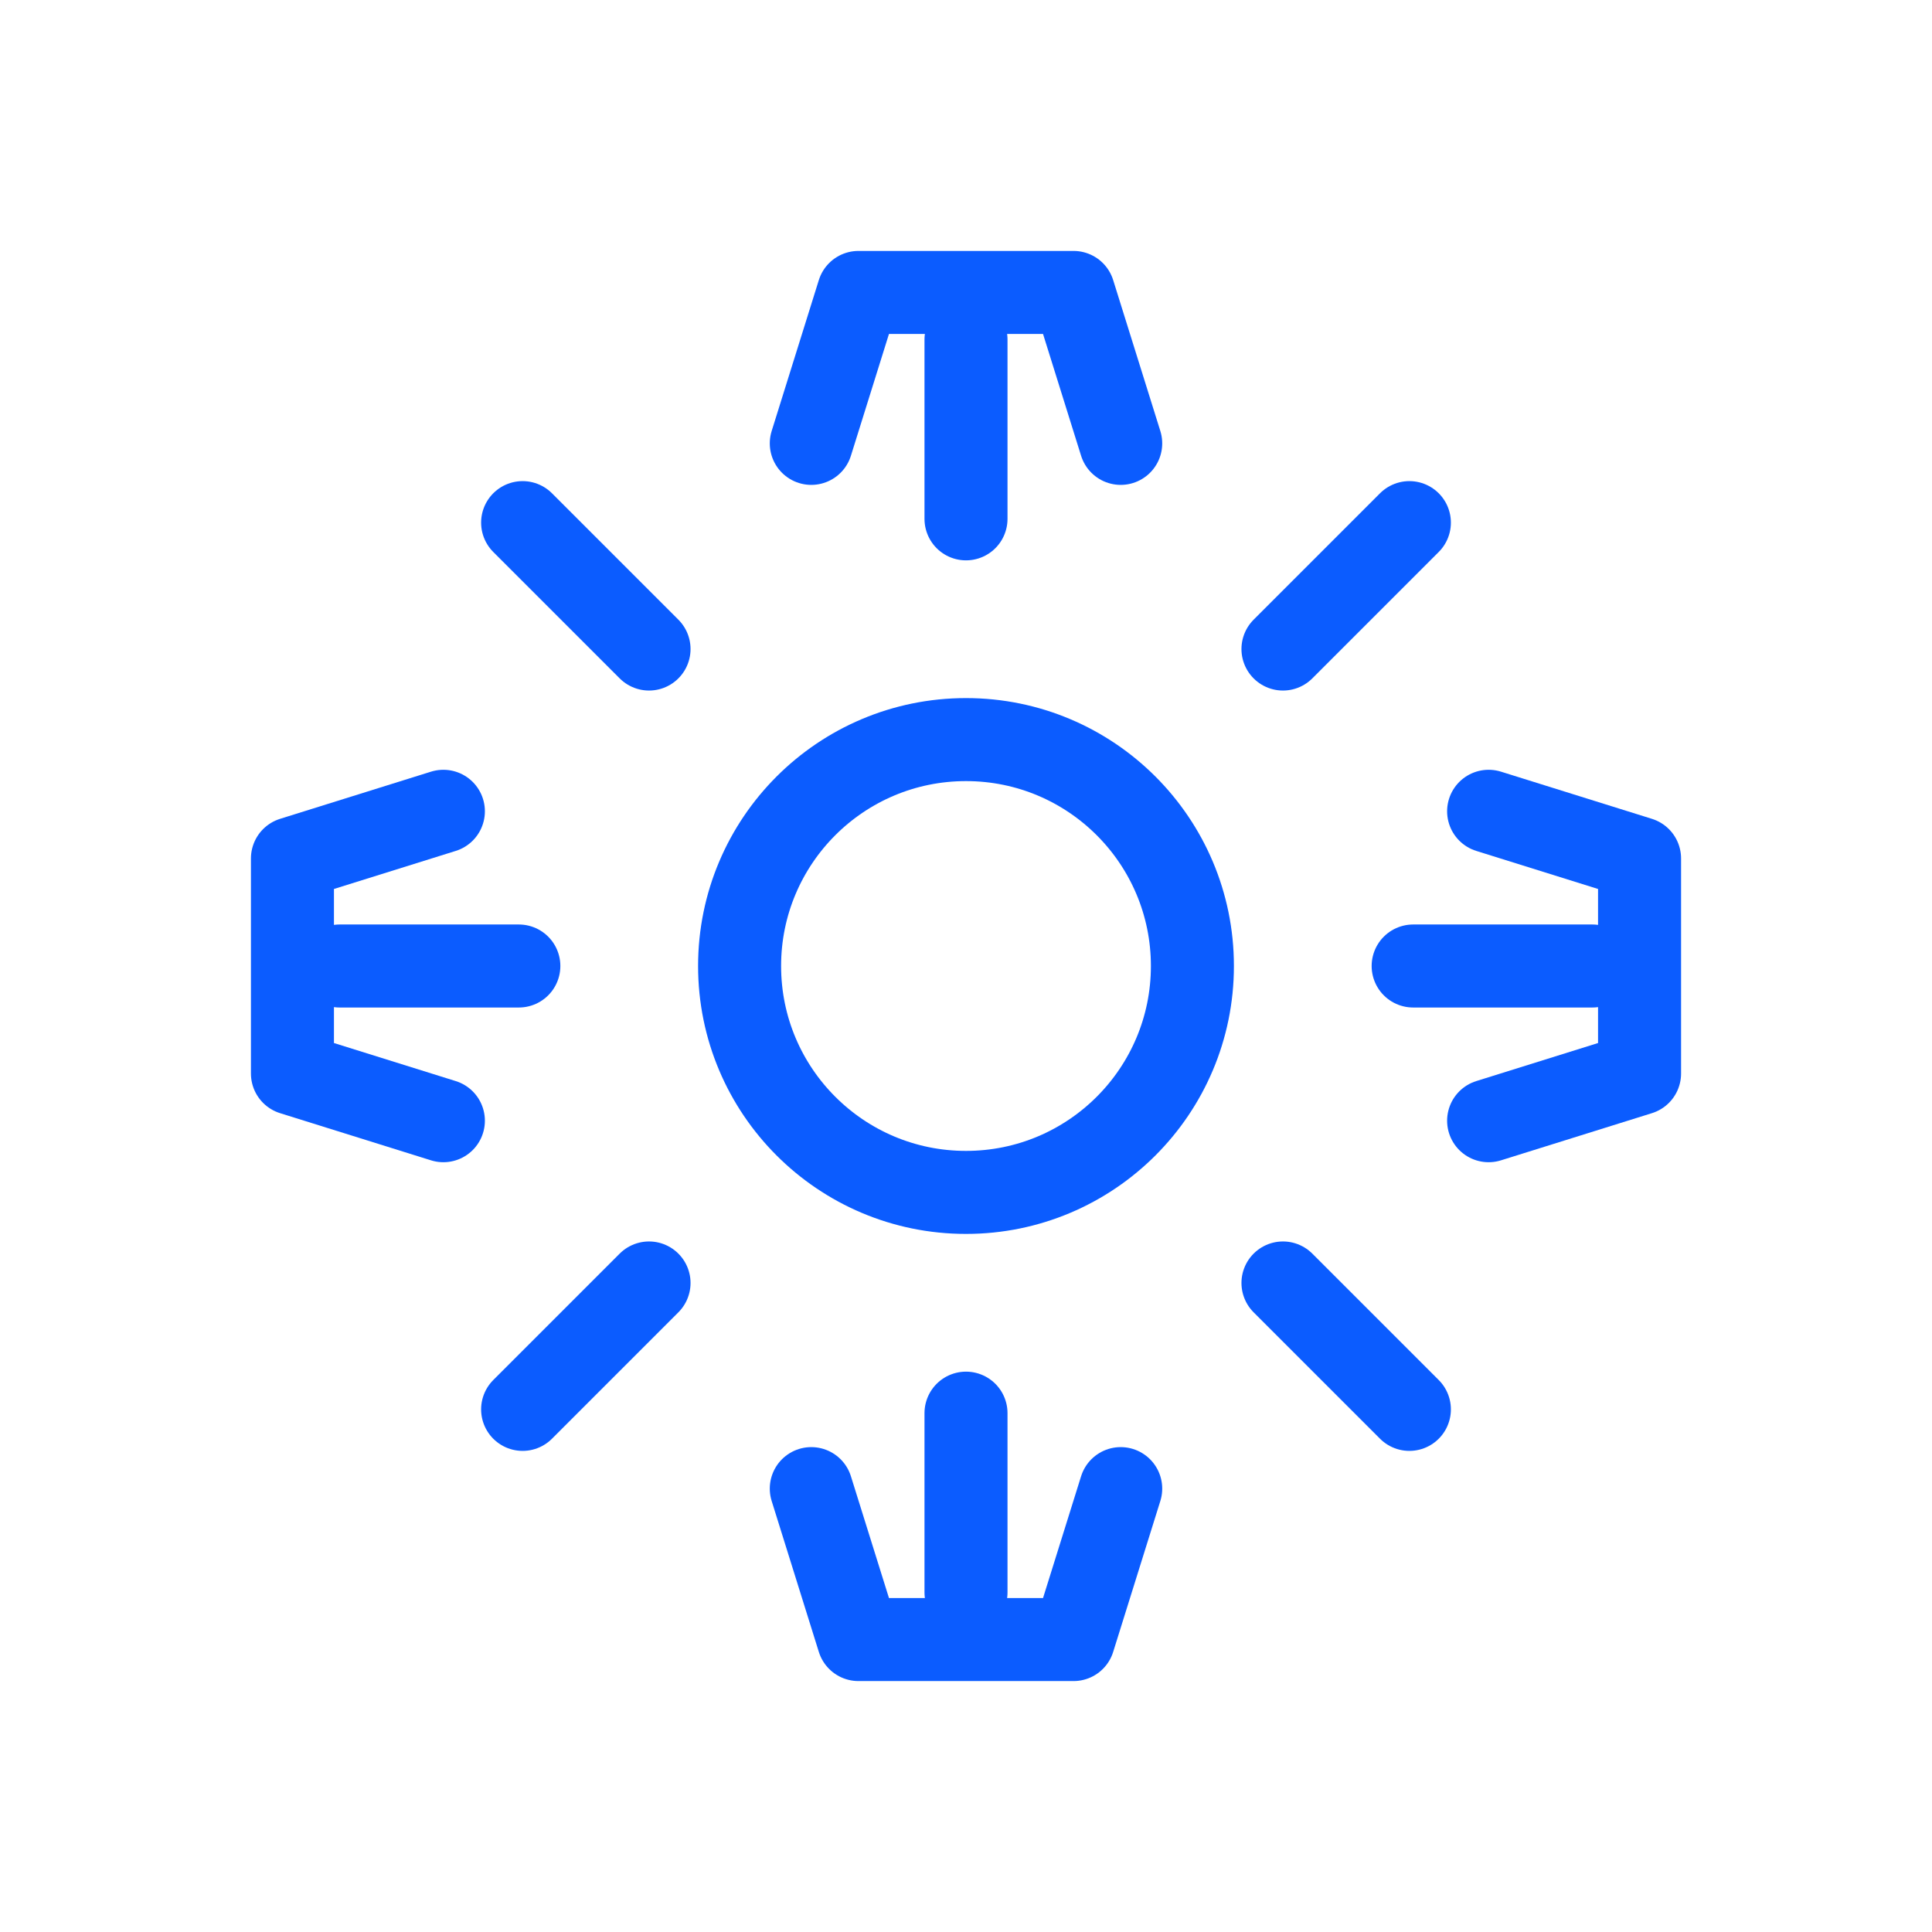
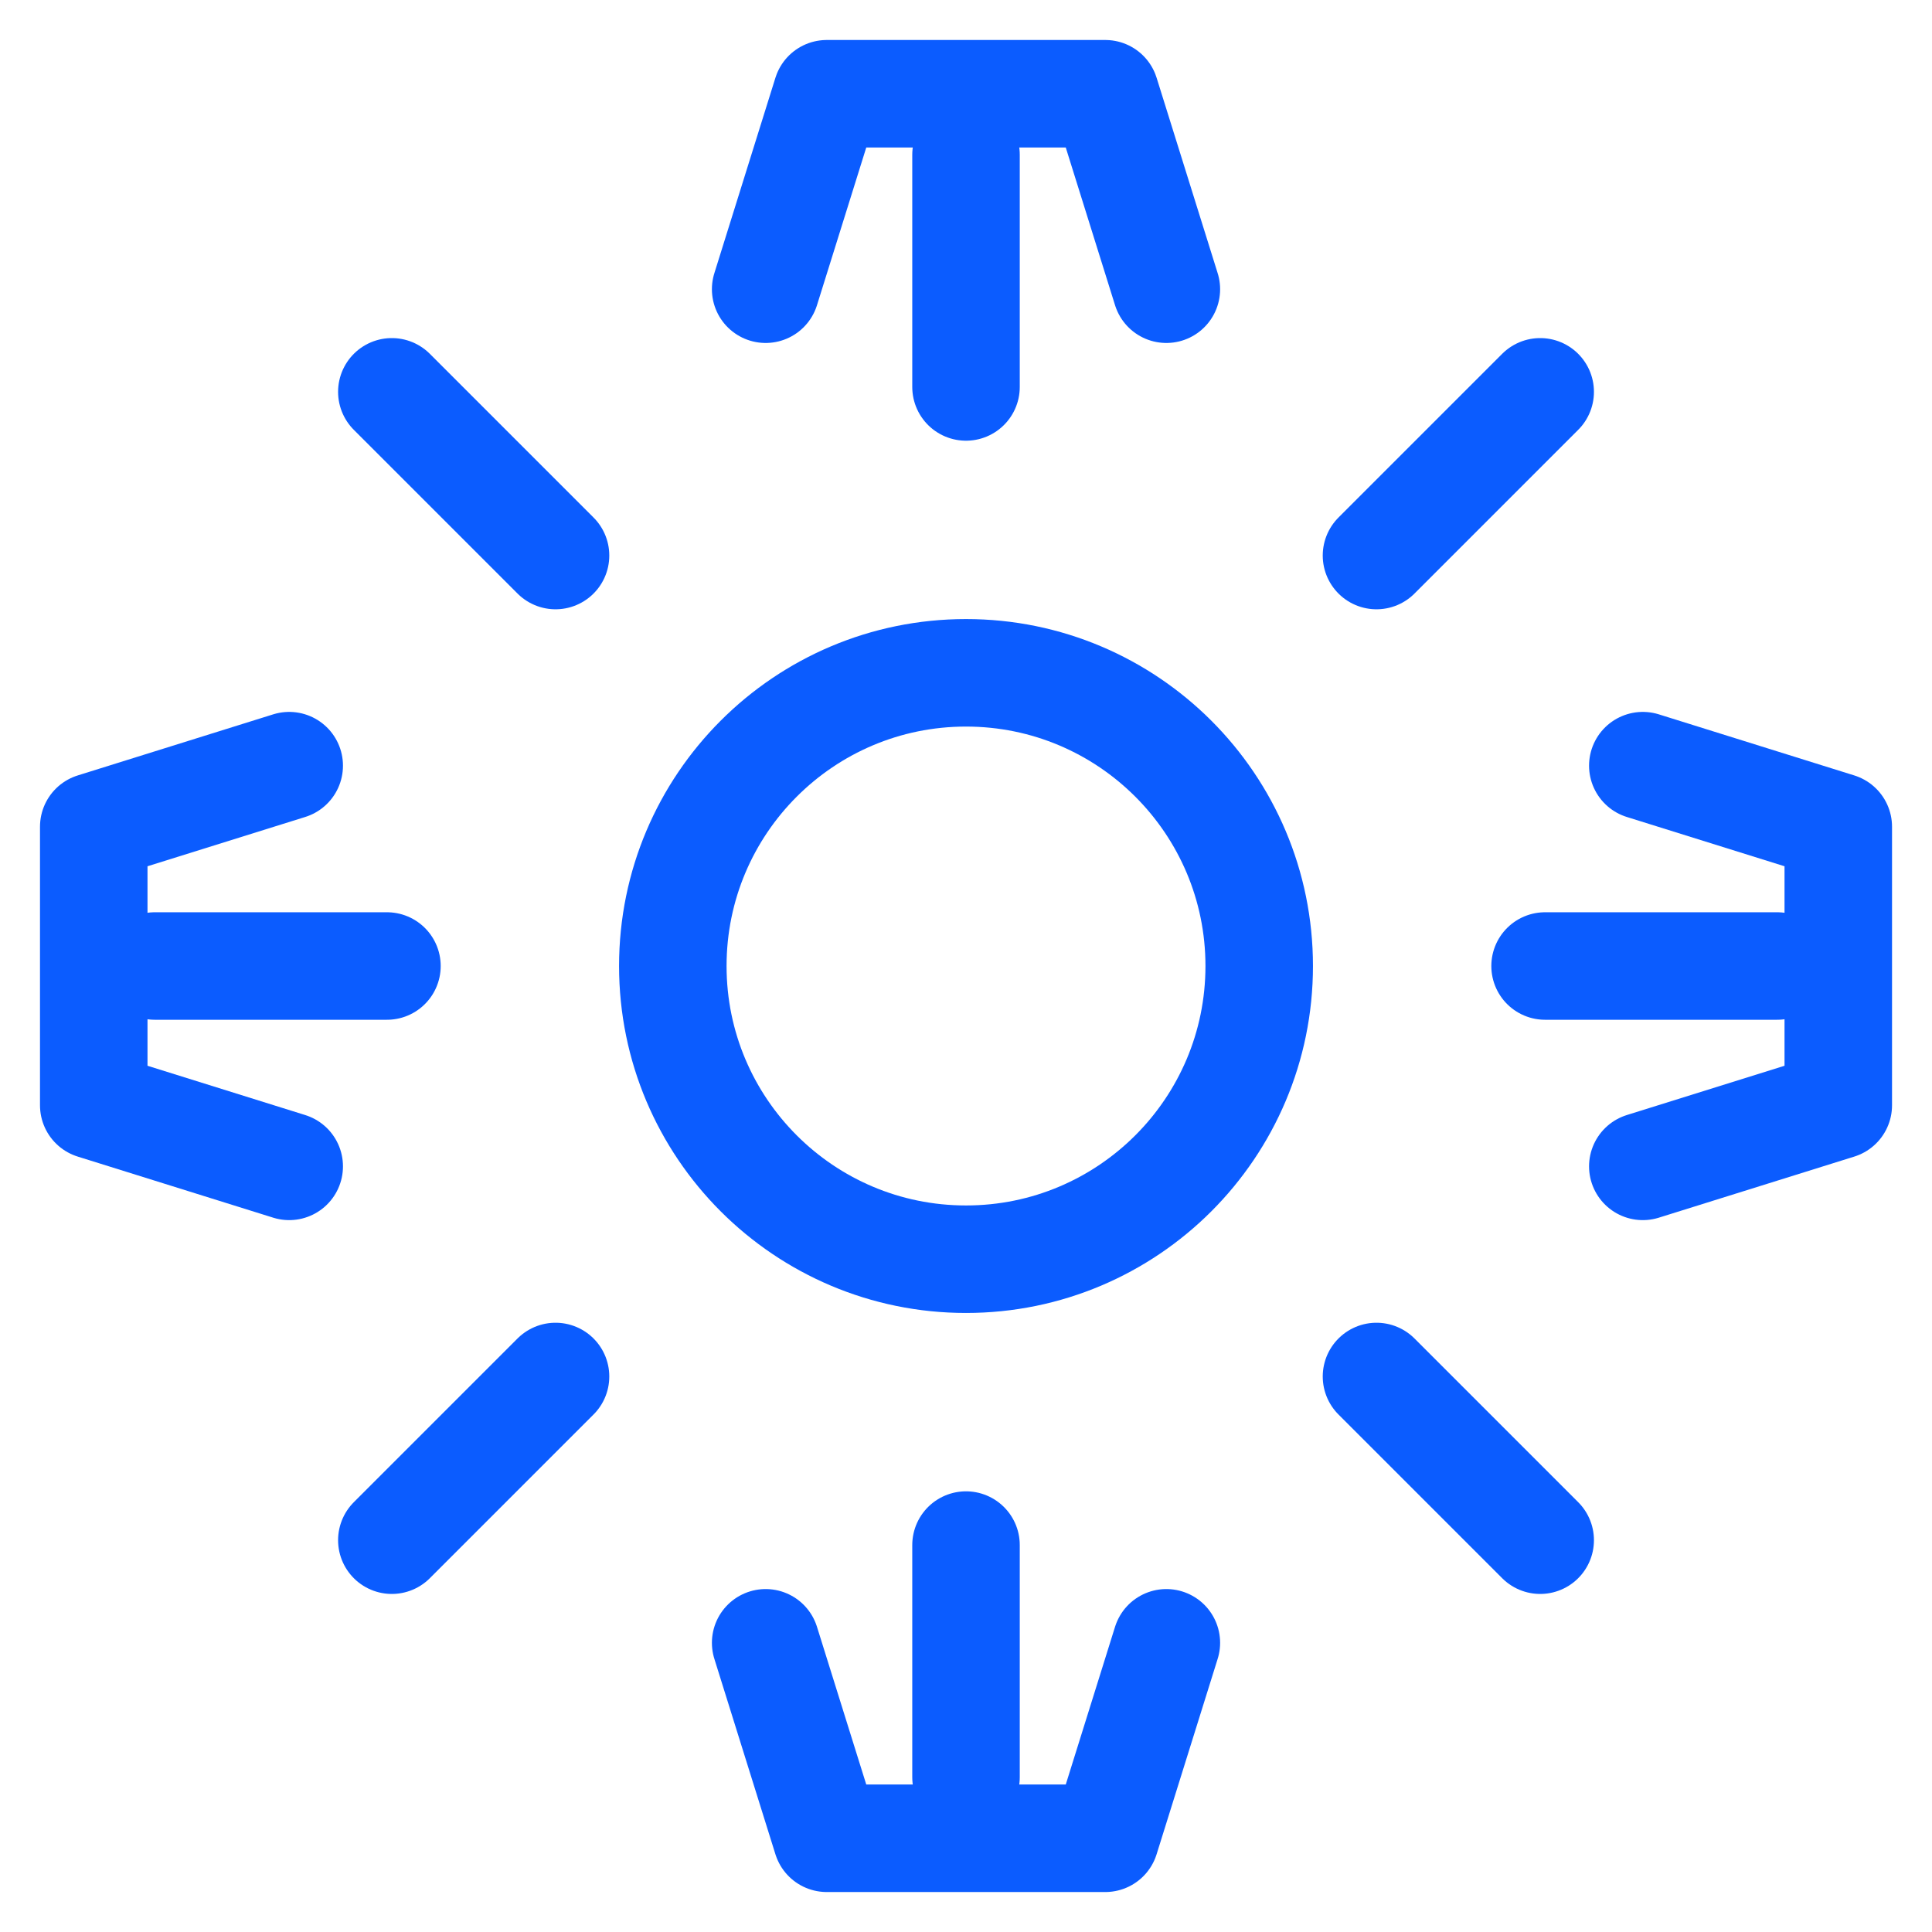
- <svg xmlns="http://www.w3.org/2000/svg" viewBox="0 0 1024 1024" width="1024" height="1024" fill="none">
+ <svg xmlns="http://www.w3.org/2000/svg" viewBox="116.63 116.63 790.73 790.73" fill="none">
  <g stroke="#0B5CFF" stroke-width="44" stroke-linecap="round" stroke-linejoin="round">
    <circle cx="512" cy="512" r="120" />
    <path d="M512 180v95M512 749v95M180 512h95M749 512h95M277 277l67 67M680 680l67 67M747 277l-67 67M344 680l-67 67" />
    <path d="M430 235l25-80h114l25 80M430 789l25 80h114l25-80M235 430l-80 25v114l80 25M789 430l80 25v114l-80 25" />
  </g>
</svg>
